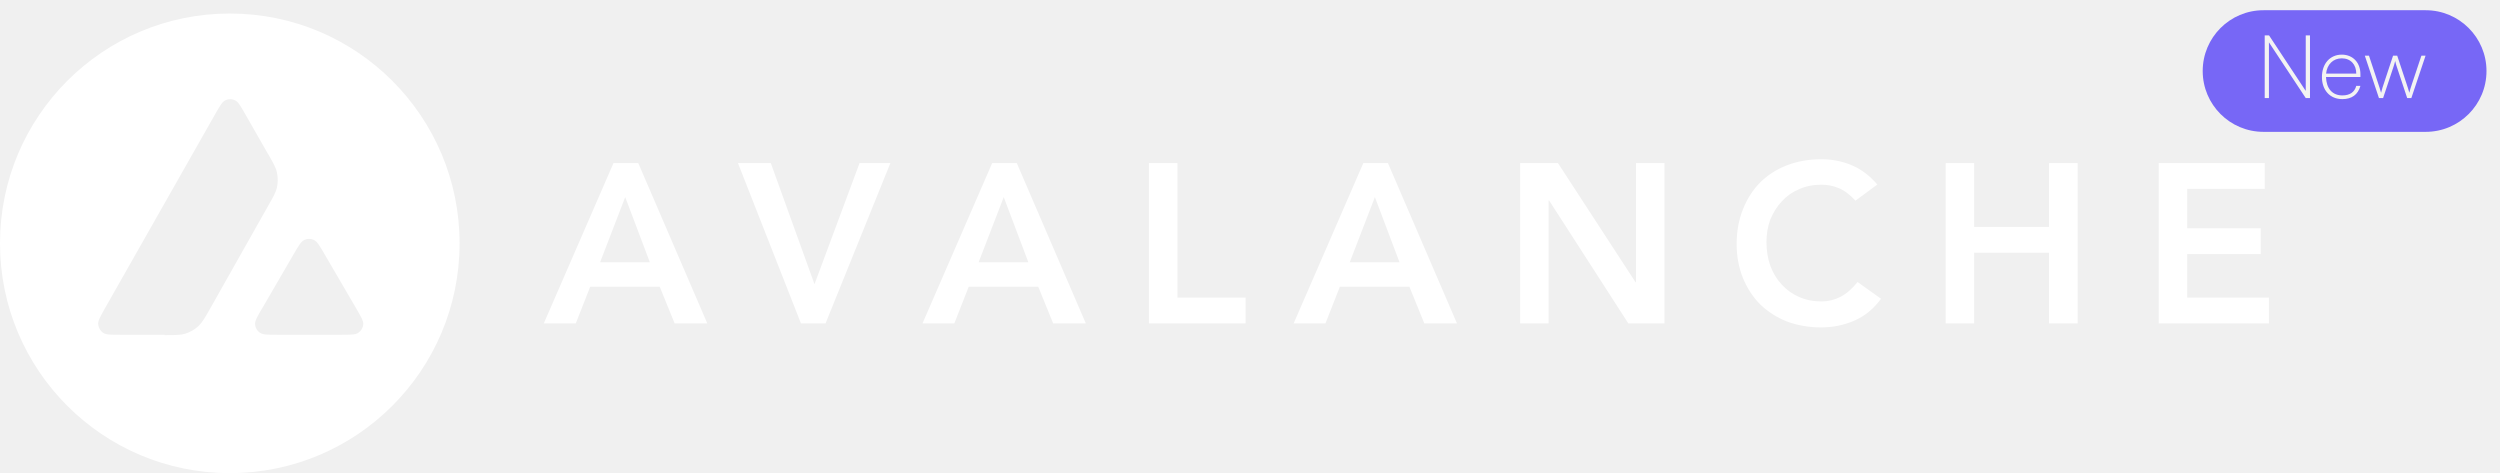
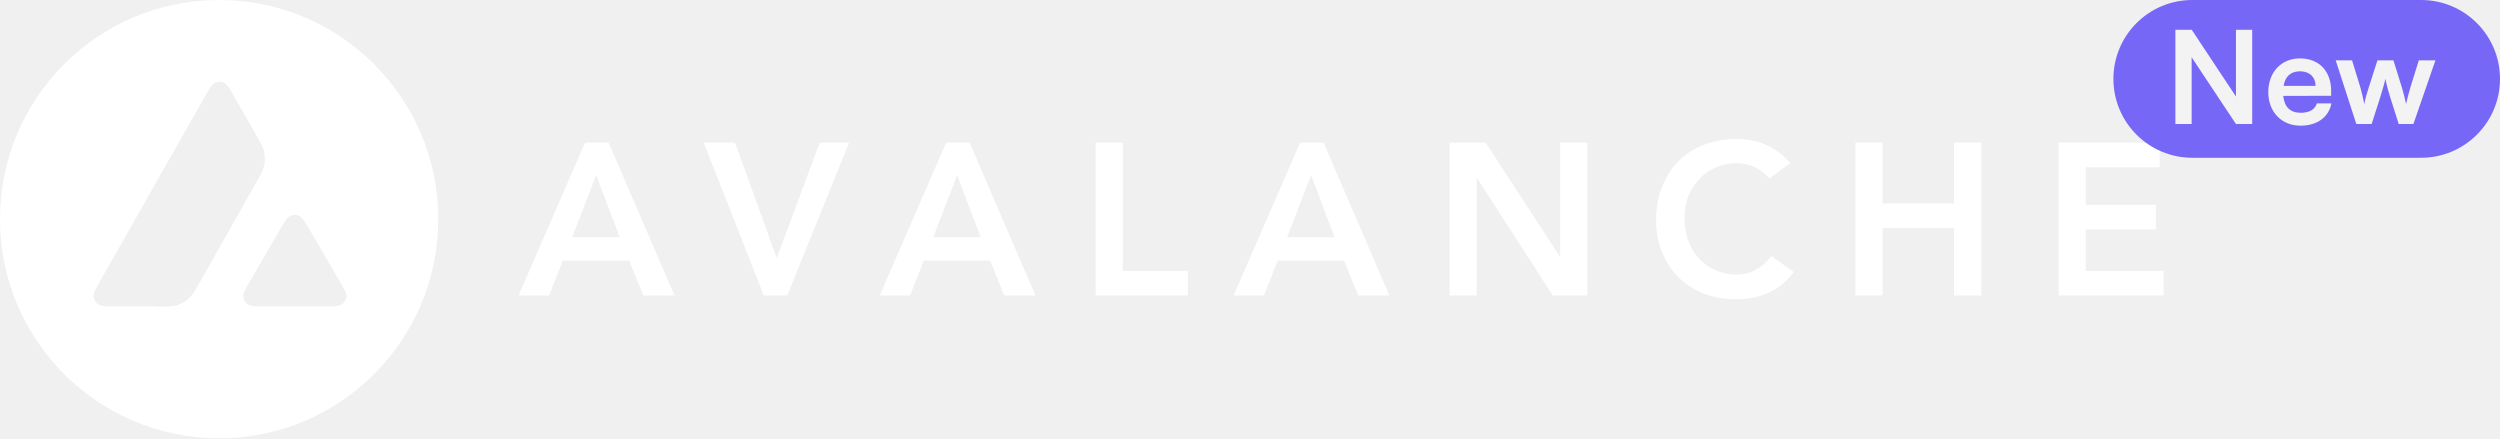
- <svg xmlns="http://www.w3.org/2000/svg" width="185" height="35" viewBox="0 0 185 35" fill="none">
-   <g clip-path="url(#clip0_10201_109871)">
-     <path d="M45.41 12.069H47.232L52.339 23.93H49.922L48.819 21.216H43.675L42.609 23.93H40.242L45.398 12.069H45.41ZM48.088 19.407L46.266 14.585L44.407 19.407H48.088Z" fill="white" />
-     <path d="M54.609 12.069H57.039L60.273 21.03L63.607 12.069H65.888L61.091 23.93H59.27L54.609 12.069Z" fill="white" />
-     <path d="M73.421 12.069H75.243L80.35 23.93H77.933L76.83 21.216H71.686L70.621 23.93H68.266L73.421 12.069ZM76.099 19.407L74.277 14.585L72.418 19.407H76.099Z" fill="white" />
-     <path d="M85.023 12.069H87.13V22.022H92.175V23.93H85.023V12.069Z" fill="white" />
-     <path d="M100.886 12.069H102.708L107.815 23.93H105.398L104.295 21.216H99.151L98.085 23.93H95.731L100.886 12.069ZM103.563 19.407L101.742 14.585L99.882 19.407H103.563Z" fill="white" />
-     <path d="M112.488 12.069H115.289L121.028 20.881H121.065V12.069H123.172V23.93H120.495L114.632 14.833H114.595V23.93H112.488V12.069Z" fill="white" />
-     <path d="M137.299 14.845C136.865 14.374 136.444 14.065 136.022 13.904C135.626 13.742 135.217 13.668 134.795 13.668C134.176 13.668 133.618 13.78 133.122 14.003C132.627 14.213 132.205 14.511 131.846 14.908C131.486 15.292 131.214 15.738 131.003 16.246C130.817 16.754 130.718 17.312 130.718 17.907C130.718 18.539 130.817 19.134 131.003 19.667C131.201 20.2 131.486 20.671 131.846 21.055C132.205 21.451 132.627 21.749 133.122 21.972C133.63 22.195 134.188 22.307 134.795 22.307C135.279 22.307 135.737 22.195 136.184 21.972C136.642 21.737 137.064 21.365 137.46 20.869L139.195 22.108C138.662 22.84 138.006 23.385 137.237 23.72C136.469 24.054 135.651 24.228 134.771 24.228C133.854 24.228 133.011 24.079 132.242 23.794C131.486 23.497 130.829 23.075 130.272 22.542C129.726 21.997 129.293 21.34 128.983 20.584C128.673 19.828 128.512 18.985 128.512 18.055C128.512 17.101 128.673 16.246 128.983 15.478C129.293 14.697 129.726 14.027 130.272 13.482C130.829 12.937 131.486 12.515 132.242 12.23C133.011 11.933 133.854 11.784 134.771 11.784C135.576 11.784 136.32 11.933 137.002 12.218C137.696 12.503 138.34 12.974 138.923 13.656L137.287 14.858L137.299 14.845Z" fill="white" />
-     <path d="M143.98 12.069H146.087V16.791H151.628V12.069H153.747V23.93H151.628V18.7H146.087V23.93H143.98V12.069Z" fill="white" />
-     <path d="M159.746 12.069H167.592V13.978H161.853V16.891H167.294V18.799H161.853V22.022H167.901V23.93H159.746V12.069Z" fill="white" />
-     <path fill-rule="evenodd" clip-rule="evenodd" d="M34.009 18.006C34.009 27.401 26.399 35.011 17.005 35.011C7.61 35.011 0 27.401 0 18.006C0 8.611 7.61 1.001 17.005 1.001C26.399 1.001 34.009 8.611 34.009 18.006ZM12.183 24.773H8.887C8.192 24.773 7.845 24.773 7.647 24.637C7.424 24.488 7.288 24.253 7.263 23.98C7.25 23.732 7.424 23.435 7.759 22.827L15.914 8.463C16.261 7.855 16.434 7.545 16.657 7.434C16.893 7.31 17.178 7.31 17.414 7.434C17.637 7.545 17.81 7.855 18.157 8.463L19.83 11.388L19.843 11.4C20.215 12.057 20.413 12.392 20.487 12.739C20.574 13.123 20.574 13.519 20.487 13.904C20.401 14.251 20.215 14.585 19.83 15.255L15.555 22.827L15.542 22.852C15.17 23.509 14.972 23.844 14.712 24.104C14.427 24.377 14.08 24.575 13.695 24.699C13.348 24.798 12.964 24.798 12.183 24.798V24.773ZM20.512 24.773H25.247C25.941 24.773 26.3 24.773 26.498 24.637C26.721 24.488 26.87 24.24 26.883 23.98C26.895 23.744 26.721 23.447 26.399 22.889C26.387 22.864 26.375 22.852 26.362 22.827L23.995 18.774L23.97 18.725C23.635 18.167 23.474 17.882 23.251 17.771C23.016 17.647 22.731 17.647 22.495 17.771C22.272 17.882 22.099 18.18 21.752 18.774L19.397 22.827L19.384 22.84C19.037 23.435 18.864 23.732 18.876 23.98C18.889 24.253 19.025 24.488 19.26 24.637C19.471 24.773 19.818 24.773 20.512 24.773Z" fill="white" />
+ <svg xmlns="http://www.w3.org/2000/svg" width="194" height="34" viewBox="0 0 194 34" fill="none">
+   <g clip-path="url(#clip0_10201_109898)">
+     <path d="M45.41 11.069H47.232L52.339 22.93H49.922L48.819 20.216H43.675L42.609 22.93H40.242L45.398 11.069H45.41ZM48.088 18.407L46.266 13.585L44.407 18.407H48.088Z" fill="white" />
+     <path d="M54.609 11.069H57.039L60.273 20.03L63.607 11.069H65.888L61.091 22.93H59.27L54.609 11.069Z" fill="white" />
+     <path d="M73.421 11.069H75.243L80.35 22.93H77.933L76.83 20.216H71.686L70.621 22.93H68.266L73.421 11.069ZM76.099 18.407L74.277 13.585L72.418 18.407H76.099Z" fill="white" />
+     <path d="M85.023 11.069H87.13V21.022H92.175V22.93H85.023V11.069Z" fill="white" />
+     <path d="M100.886 11.069H102.708L107.815 22.93H105.398L104.295 20.216H99.151L98.085 22.93H95.731L100.886 11.069ZM103.563 18.407L101.742 13.585L99.882 18.407H103.563Z" fill="white" />
+     <path d="M112.488 11.069H115.289L121.028 19.881H121.065V11.069H123.172V22.93H120.495L114.632 13.833H114.595V22.93H112.488V11.069Z" fill="white" />
+     <path d="M137.299 13.845C136.865 13.374 136.444 13.065 136.022 12.904C135.626 12.742 135.217 12.668 134.795 12.668C134.176 12.668 133.618 12.78 133.122 13.003C132.627 13.213 132.205 13.511 131.846 13.908C131.486 14.292 131.214 14.738 131.003 15.246C130.817 15.754 130.718 16.312 130.718 16.907C130.718 17.539 130.817 18.134 131.003 18.667C131.201 19.2 131.486 19.671 131.846 20.055C132.205 20.451 132.627 20.749 133.122 20.972C133.63 21.195 134.188 21.307 134.795 21.307C135.279 21.307 135.737 21.195 136.184 20.972C136.642 20.737 137.064 20.365 137.46 19.869L139.195 21.108C138.662 21.84 138.006 22.385 137.237 22.72C136.469 23.054 135.651 23.228 134.771 23.228C133.854 23.228 133.011 23.079 132.242 22.794C131.486 22.497 130.829 22.075 130.272 21.542C129.726 20.997 129.293 20.34 128.983 19.584C128.673 18.828 128.512 17.985 128.512 17.055C128.512 16.101 128.673 15.246 128.983 14.478C129.293 13.697 129.726 13.027 130.272 12.482C130.829 11.937 131.486 11.515 132.242 11.23C133.011 10.933 133.854 10.784 134.771 10.784C135.576 10.784 136.32 10.933 137.002 11.218C137.696 11.503 138.34 11.974 138.923 12.656L137.287 13.858L137.299 13.845Z" fill="white" />
+     <path d="M143.98 11.069H146.087V15.791H151.628V11.069H153.747V22.93H151.628V17.7H146.087V22.93H143.98V11.069Z" fill="white" />
+     <path d="M159.746 11.069H167.592V12.978H161.853V15.891H167.294V17.799H161.853V21.022H167.901V22.93H159.746V11.069Z" fill="white" />
+     <path fill-rule="evenodd" clip-rule="evenodd" d="M34.009 17.006C34.009 26.401 26.399 34.011 17.005 34.011C7.61 34.011 0 26.401 0 17.006C0 7.611 7.61 0.001 17.005 0.001C26.399 0.001 34.009 7.611 34.009 17.006ZM12.183 23.773H8.887C8.192 23.773 7.845 23.773 7.647 23.637C7.424 23.488 7.288 23.253 7.263 22.98C7.25 22.732 7.424 22.435 7.759 21.827L15.914 7.463C16.261 6.855 16.434 6.545 16.657 6.434C16.893 6.31 17.178 6.31 17.414 6.434C17.637 6.545 17.81 6.855 18.157 7.463L19.83 10.388L19.843 10.4C20.215 11.057 20.413 11.392 20.487 11.739C20.574 12.123 20.574 12.519 20.487 12.904C20.401 13.251 20.215 13.585 19.83 14.255L15.555 21.827L15.542 21.852C15.17 22.509 14.972 22.844 14.712 23.104C14.427 23.377 14.08 23.575 13.695 23.699C13.348 23.798 12.964 23.798 12.183 23.798V23.773ZM20.512 23.773H25.247C25.941 23.773 26.3 23.773 26.498 23.637C26.721 23.488 26.87 23.24 26.883 22.98C26.895 22.744 26.721 22.447 26.399 21.889C26.387 21.864 26.375 21.852 26.362 21.827L23.995 17.774L23.97 17.725C23.635 17.167 23.474 16.882 23.251 16.771C23.016 16.647 22.731 16.647 22.495 16.771C22.272 16.882 22.099 17.18 21.752 17.774L19.397 21.827L19.384 21.84C19.037 22.435 18.864 22.732 18.876 22.98C18.889 23.253 19.025 23.488 19.26 23.637C19.471 23.773 19.818 23.773 20.512 23.773Z" fill="white" />
  </g>
-   <rect x="163" y="0.757" width="21" height="9" rx="4.5" fill="#7767F6" />
-   <path d="M167.901 7.257H167.588V2.619H167.908L170.625 6.728V2.619H170.939V7.257H170.625L167.901 3.135V7.257ZM173.332 7.335C172.424 7.335 171.823 6.682 171.823 5.696C171.823 4.716 172.418 4.043 173.293 4.043C174.109 4.043 174.671 4.631 174.671 5.487V5.696H172.124C172.15 6.551 172.594 7.061 173.332 7.061C173.887 7.061 174.24 6.819 174.364 6.355H174.671C174.488 7.002 174.038 7.335 173.332 7.335ZM173.293 4.317C172.653 4.317 172.202 4.762 172.13 5.447H174.364C174.364 4.768 173.94 4.317 173.293 4.317ZM176.042 7.257L174.997 4.121H175.304L176.009 6.251C176.075 6.44 176.133 6.63 176.199 6.871C176.251 6.636 176.375 6.264 176.382 6.251L177.087 4.121H177.394L178.1 6.251C178.165 6.44 178.224 6.623 178.289 6.865C178.361 6.597 178.341 6.649 178.472 6.251L179.184 4.121H179.491L178.439 7.257H178.132L177.388 5.016C177.335 4.866 177.29 4.722 177.244 4.513C177.198 4.696 177.146 4.866 177.094 5.016L176.349 7.257H176.042Z" fill="#F3F3F3" />
+   <rect x="164" width="30" height="12.243" rx="6.122" fill="#7767F6" />
+   <path d="M170.07 9.622H168.81V2.312H170.08L173.51 7.492V2.312H174.77V9.622H173.51L170.07 4.442V9.622ZM178.518 9.752C177.048 9.752 176.018 8.682 176.018 7.152C176.018 5.602 177.028 4.532 178.478 4.532C179.958 4.532 180.898 5.522 180.898 7.062V7.432L177.178 7.442C177.268 8.312 177.728 8.752 178.538 8.752C179.208 8.752 179.648 8.492 179.788 8.022H180.918C180.708 9.102 179.808 9.752 178.518 9.752ZM178.488 5.532C177.768 5.532 177.328 5.922 177.208 6.662H179.688C179.688 5.982 179.218 5.532 178.488 5.532ZM182.85 9.622L181.25 4.682H182.52L183.17 6.802C183.28 7.192 183.38 7.622 183.47 8.082C183.56 7.602 183.65 7.292 183.81 6.802L184.49 4.682H185.73L186.39 6.802C186.45 7.002 186.65 7.742 186.71 8.072C186.79 7.702 186.95 7.112 187.04 6.802L187.7 4.682H188.99L187.28 9.622H186.14L185.46 7.482C185.26 6.832 185.15 6.362 185.11 6.112C185.06 6.342 184.97 6.692 184.72 7.502L184.04 9.622H182.85Z" fill="#F3F3F3" />
  <defs>
-     <clipPath id="clip0_10201_109871">
-       <rect width="167.902" height="34" fill="white" transform="translate(0 1)" />
+     <clipPath id="clip0_10201_109898">
+       <rect width="167.902" height="34" fill="white" />
    </clipPath>
  </defs>
</svg>
